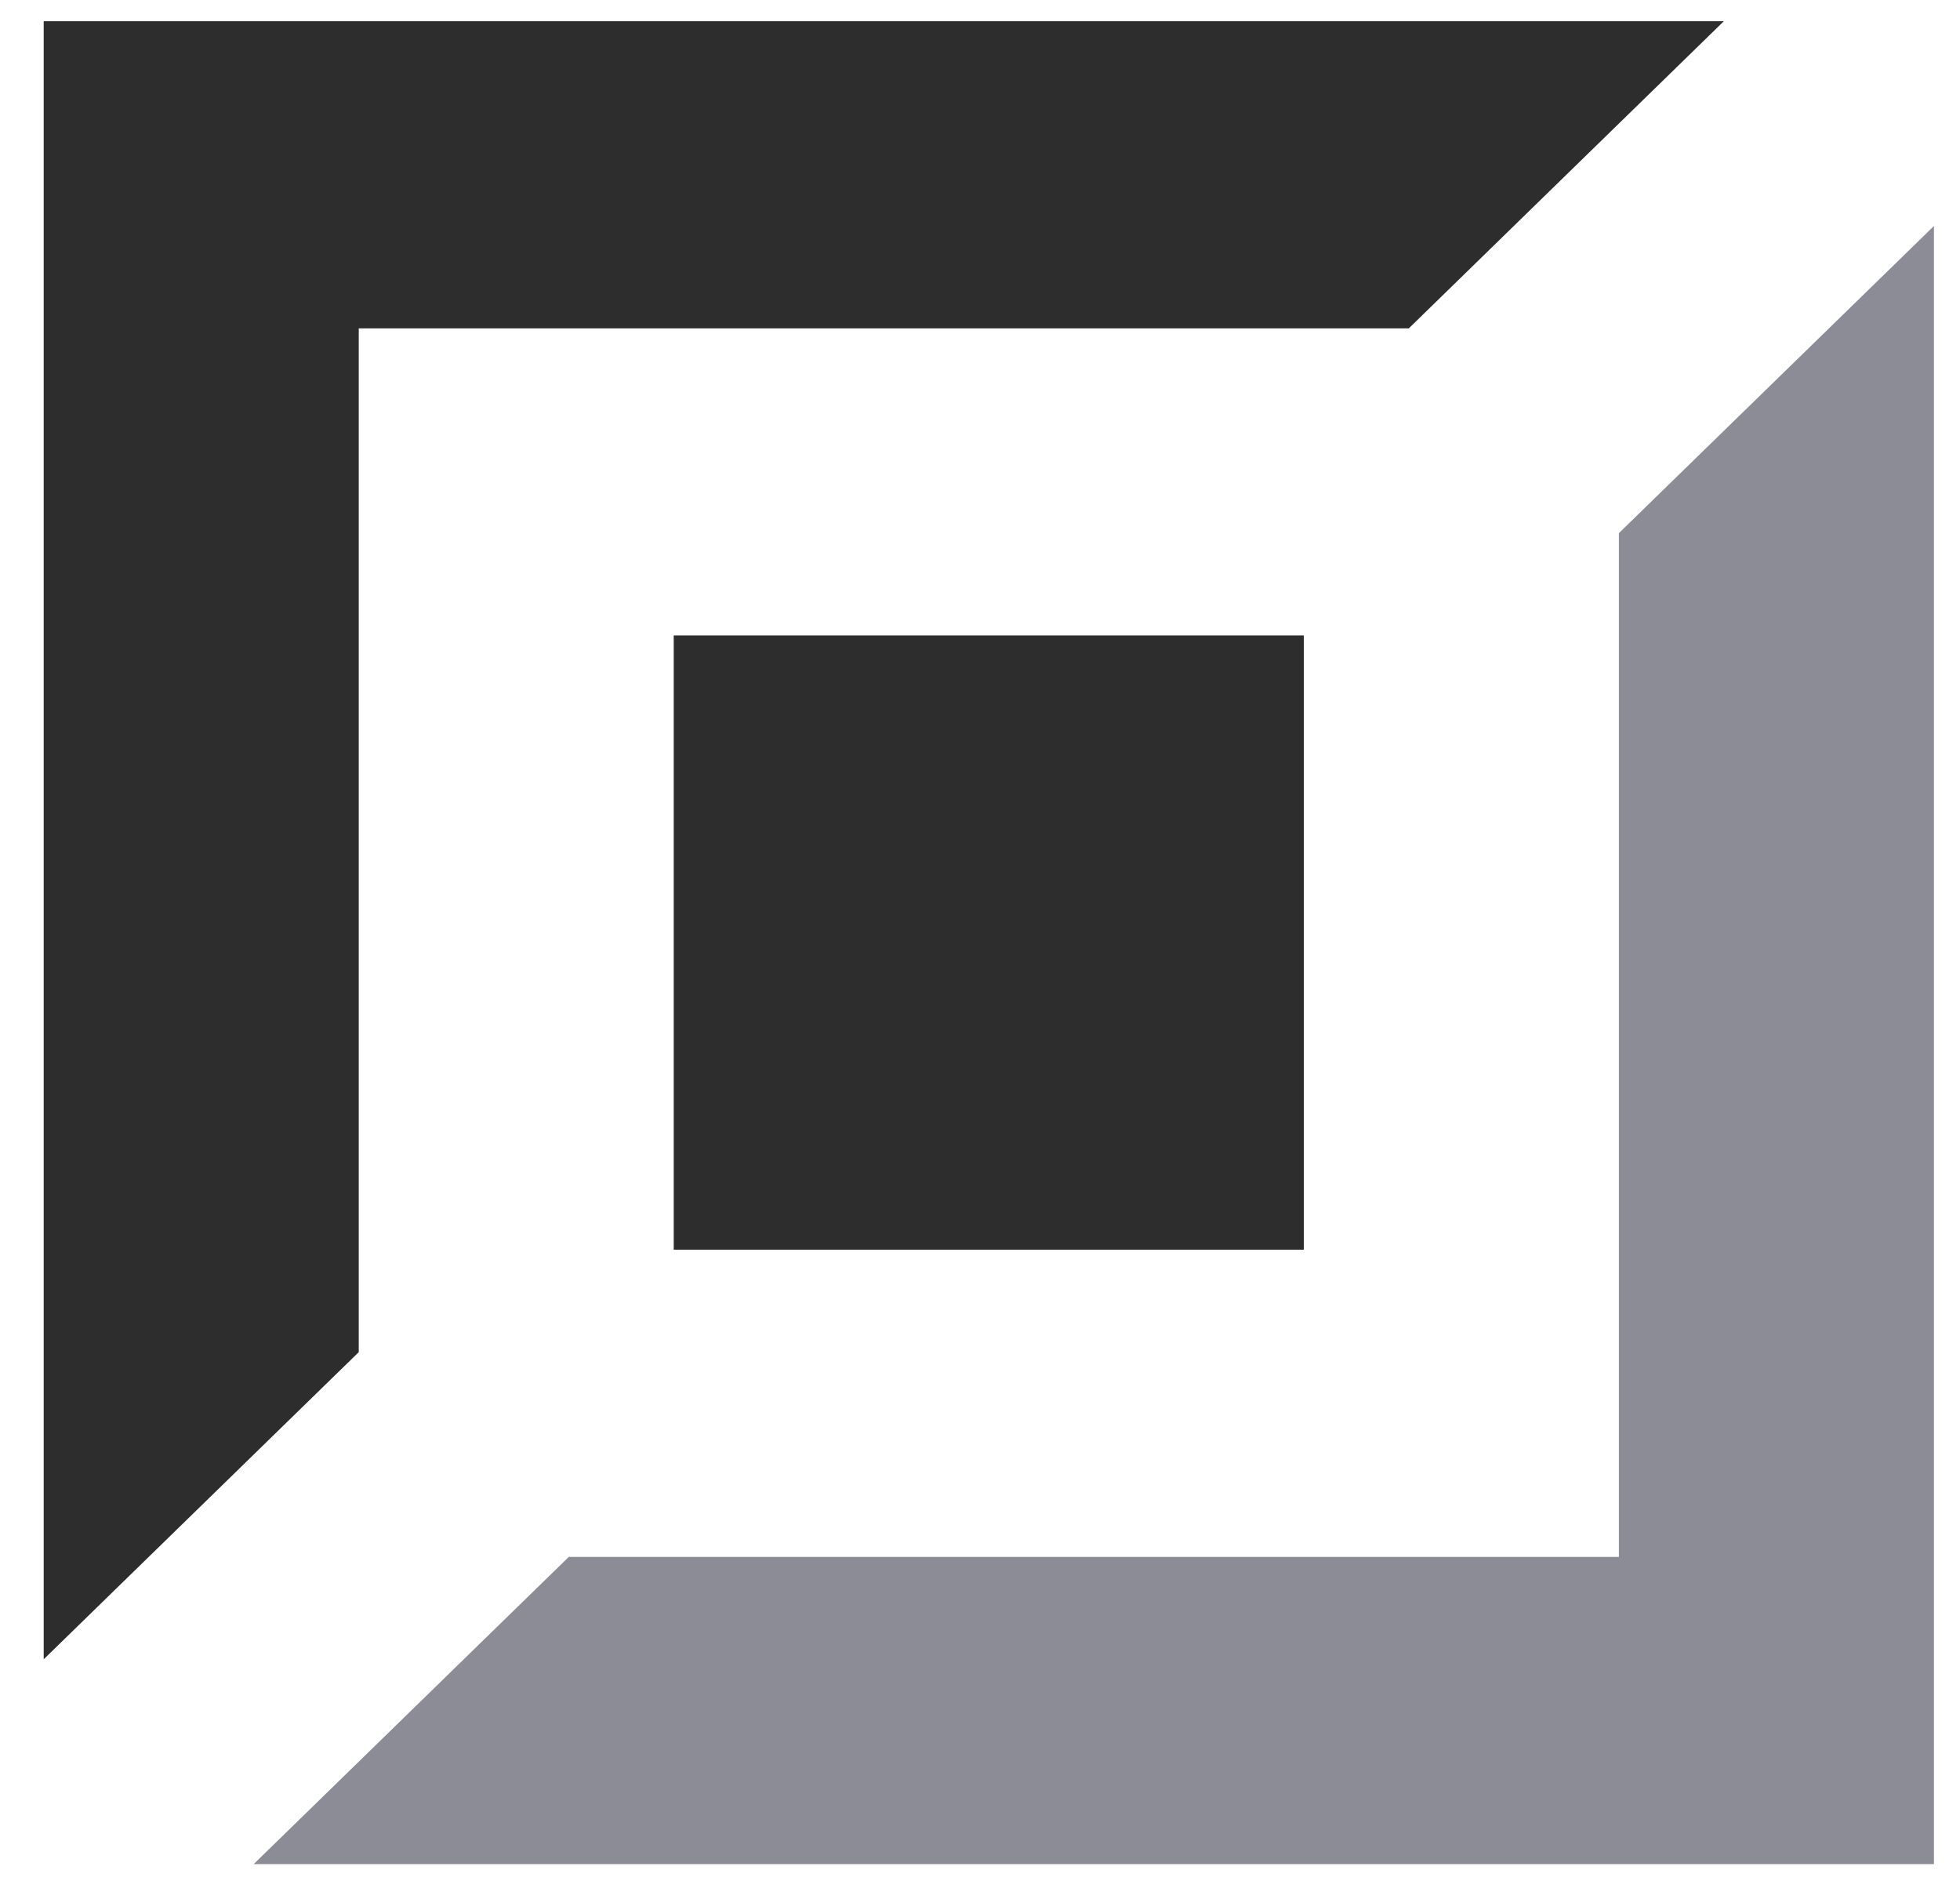
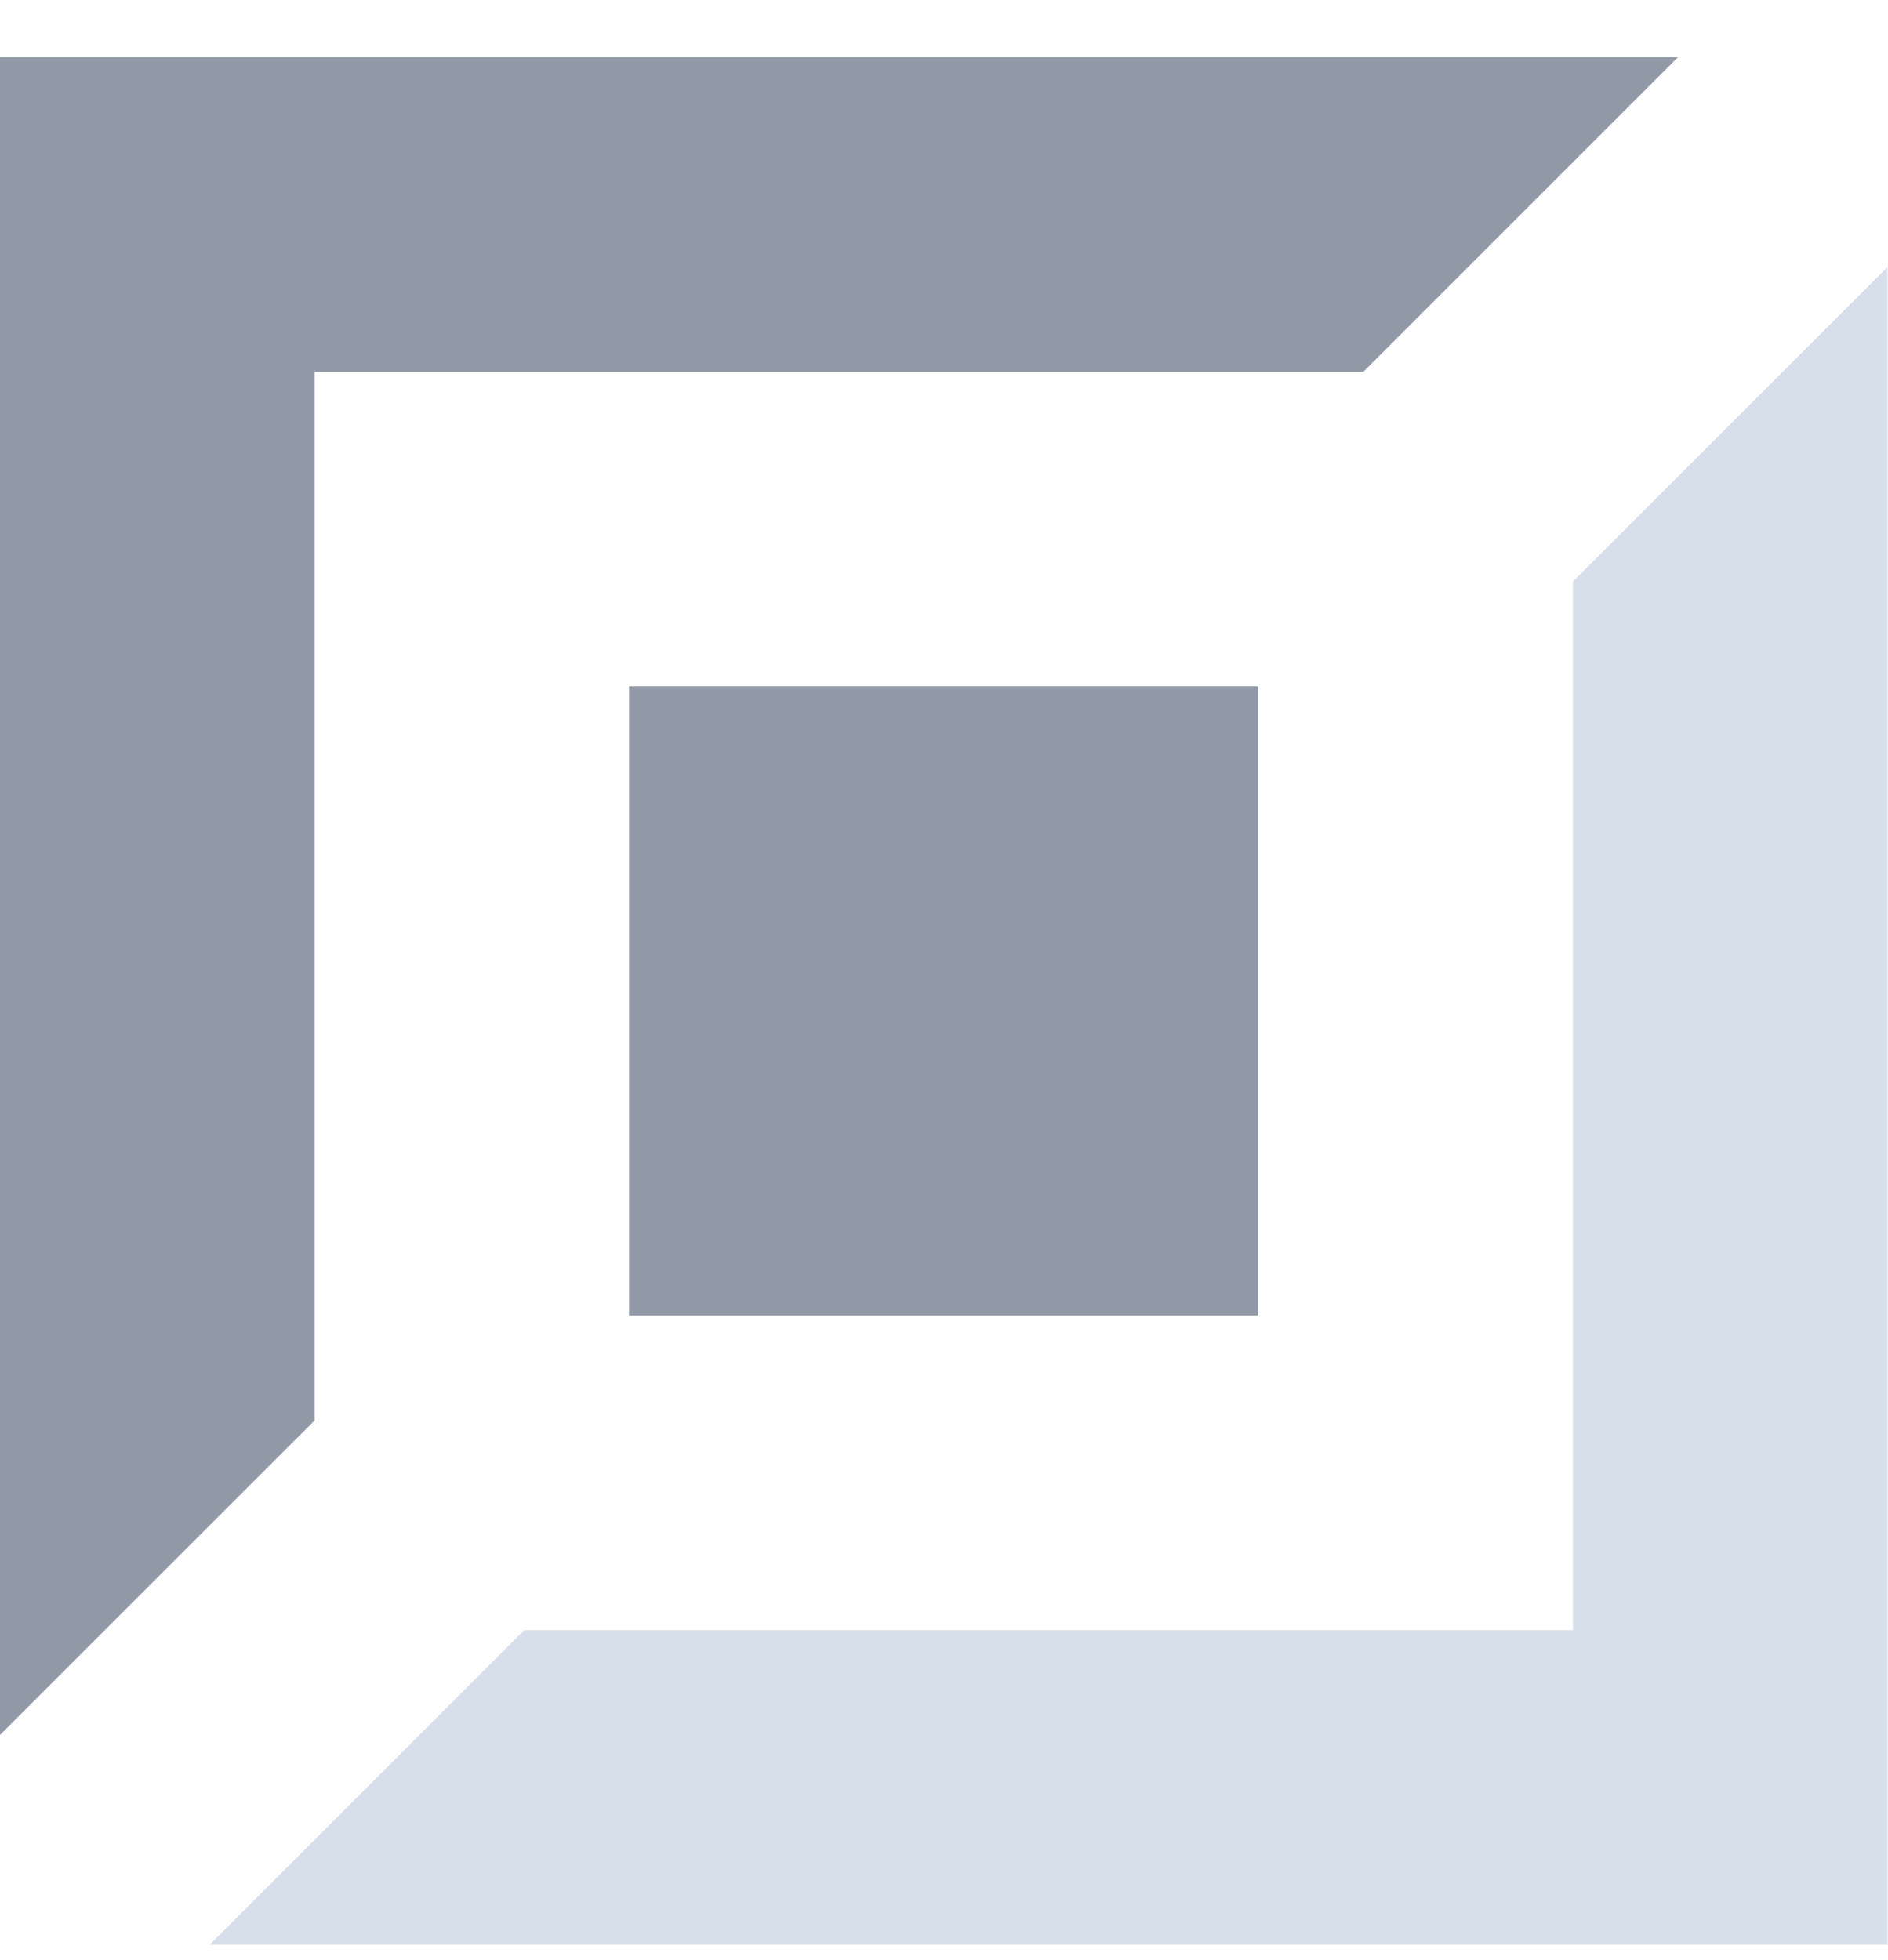
- <svg xmlns="http://www.w3.org/2000/svg" width="27" height="26" viewBox="0 0 27 26" fill="none">
-   <path d="M0.602 22.856V0.292H23.747L19.407 4.523H4.942V18.625L0.602 22.856Z" fill="#2D2D2D" />
-   <path d="M26.641 3.113V25.677H3.495L7.835 21.446H22.301V7.344L26.641 3.113Z" fill="#8C8C96" />
-   <rect x="9.281" y="8.753" width="8.68" height="8.461" fill="#2D2D2D" />
+ <svg xmlns="http://www.w3.org/2000/svg" width="26" height="27" viewBox="0 0 26 27" fill="none">
+   <path d="M0 23.9V0.789H23.112L18.779 5.122H4.334V19.567L0 23.9Z" fill="#9099A5" />
+   <path d="M26 3.678V26.789H2.888L7.221 22.456H21.666V8.011L26 3.678Z" fill="#D7DFEA" />
+   <rect x="8.665" y="9.453" width="8.667" height="8.667" fill="#9099A5" />
</svg>
